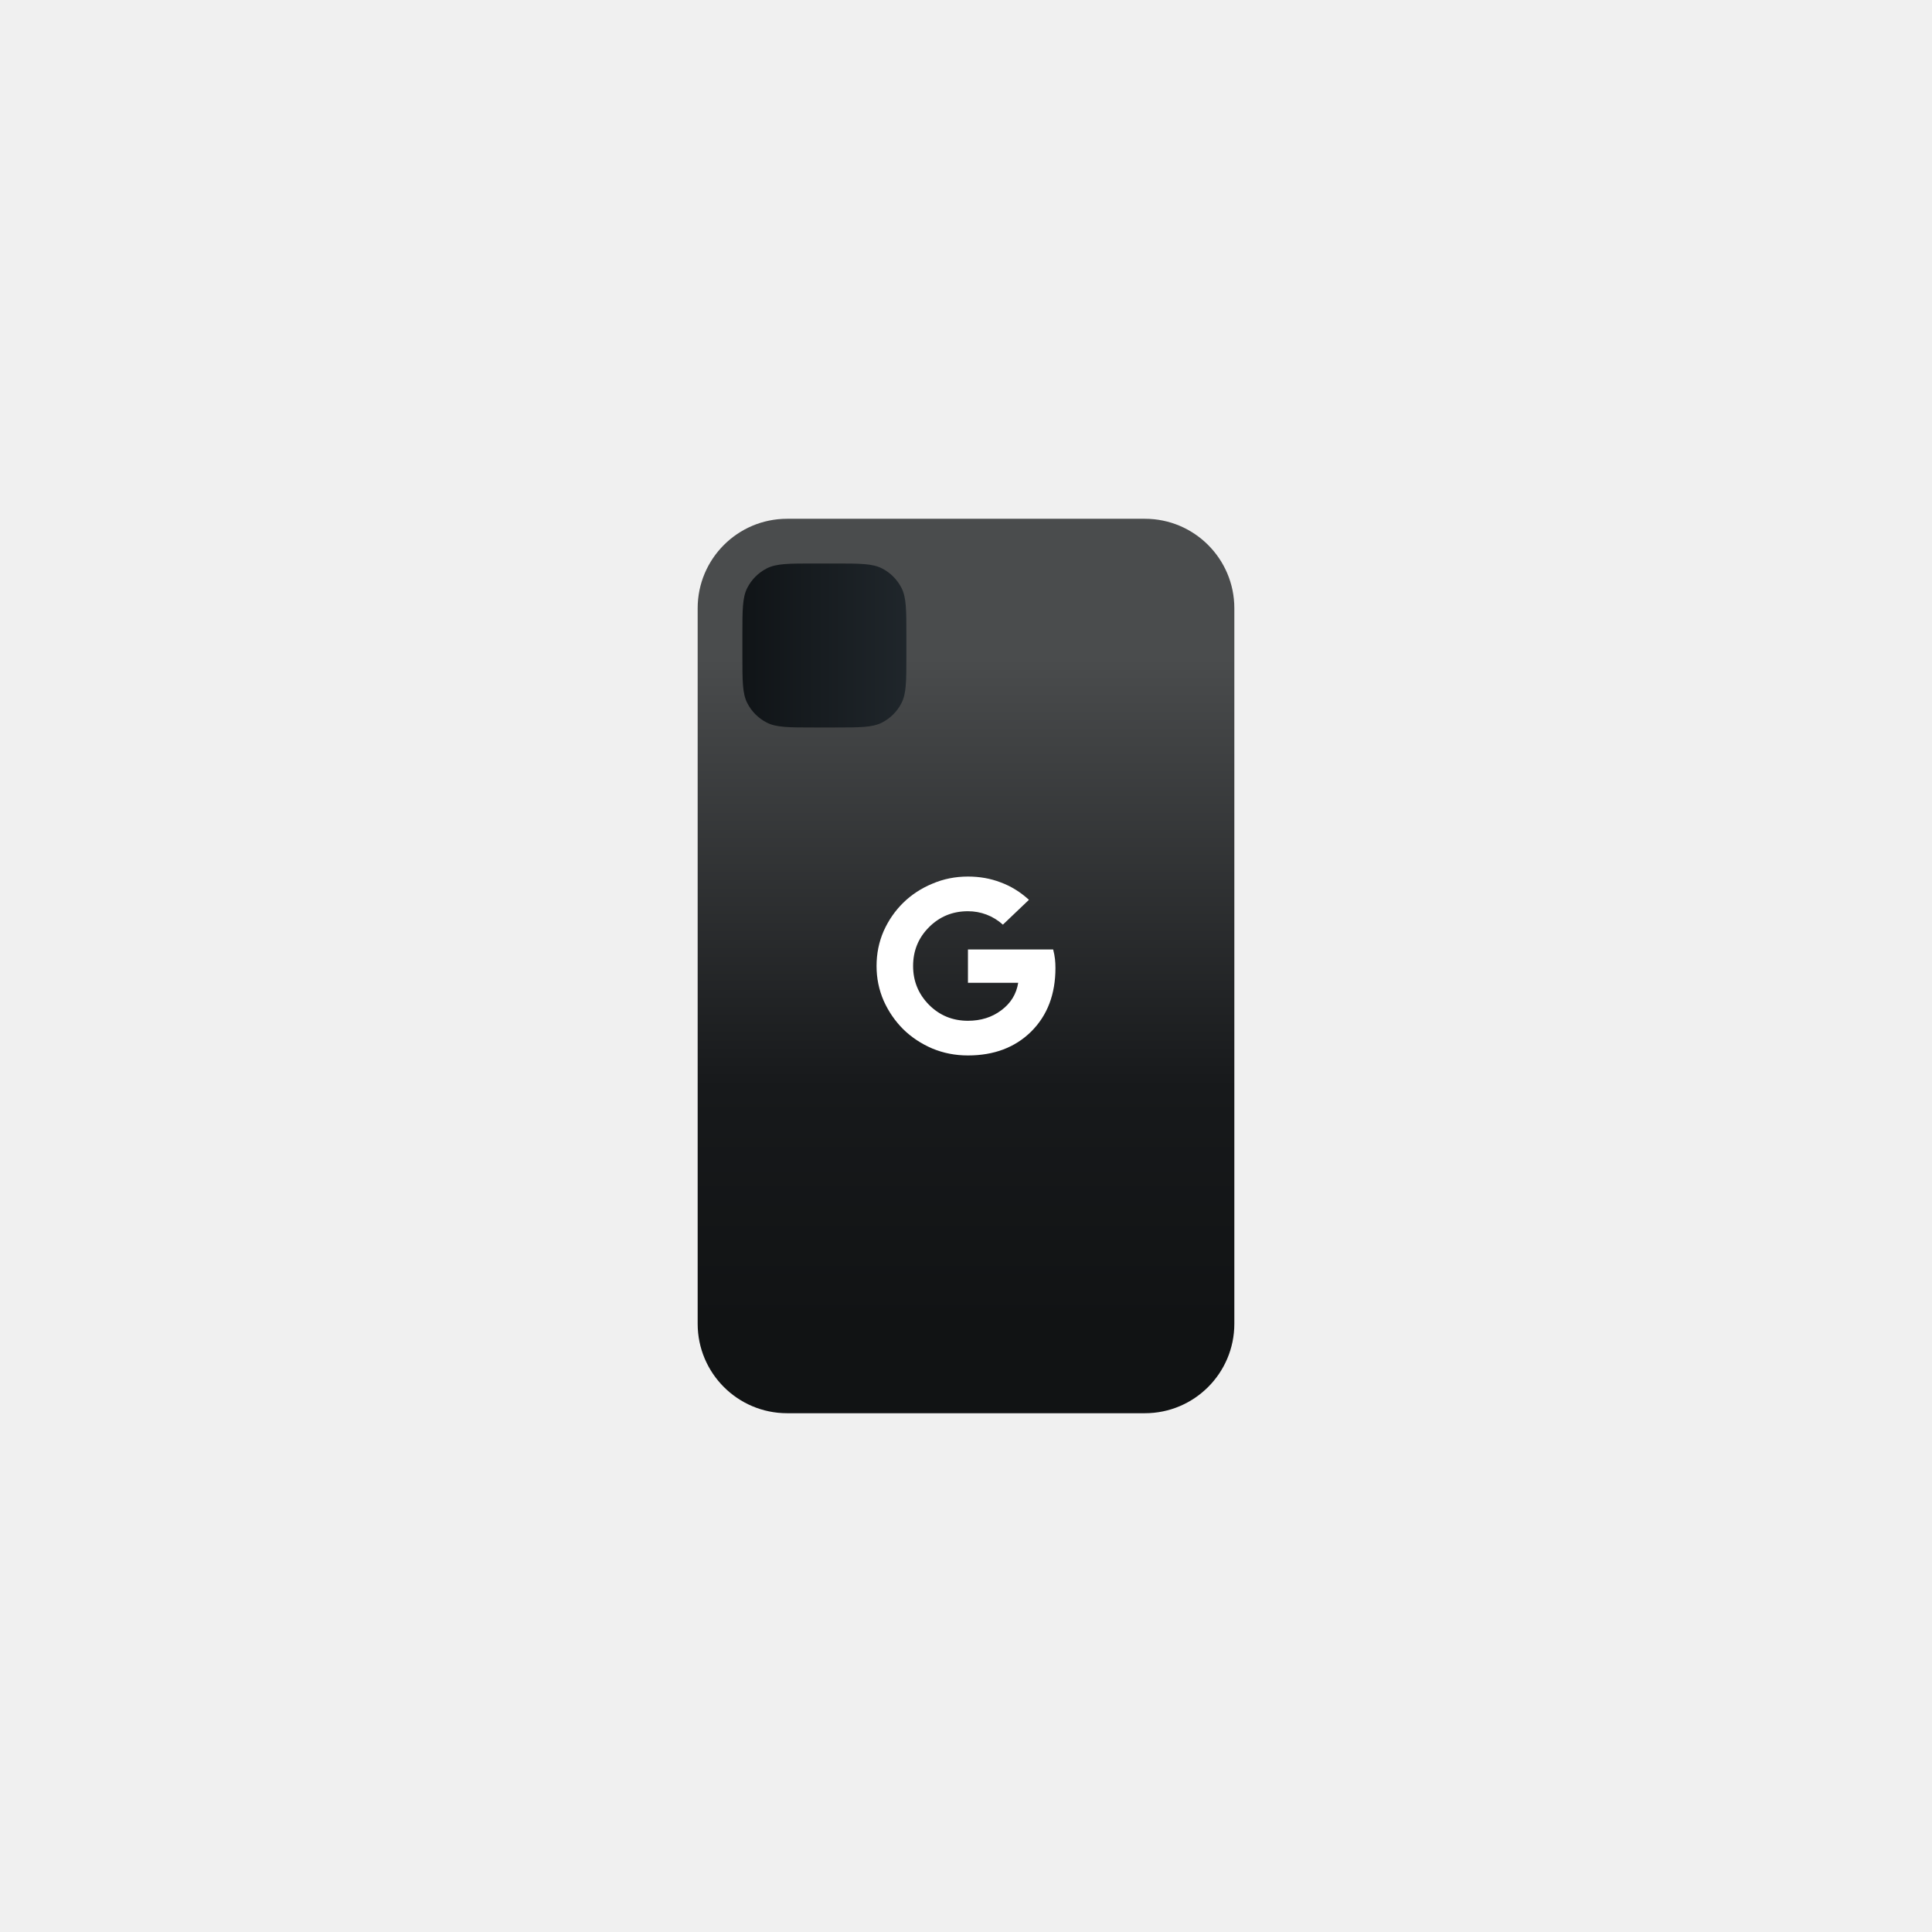
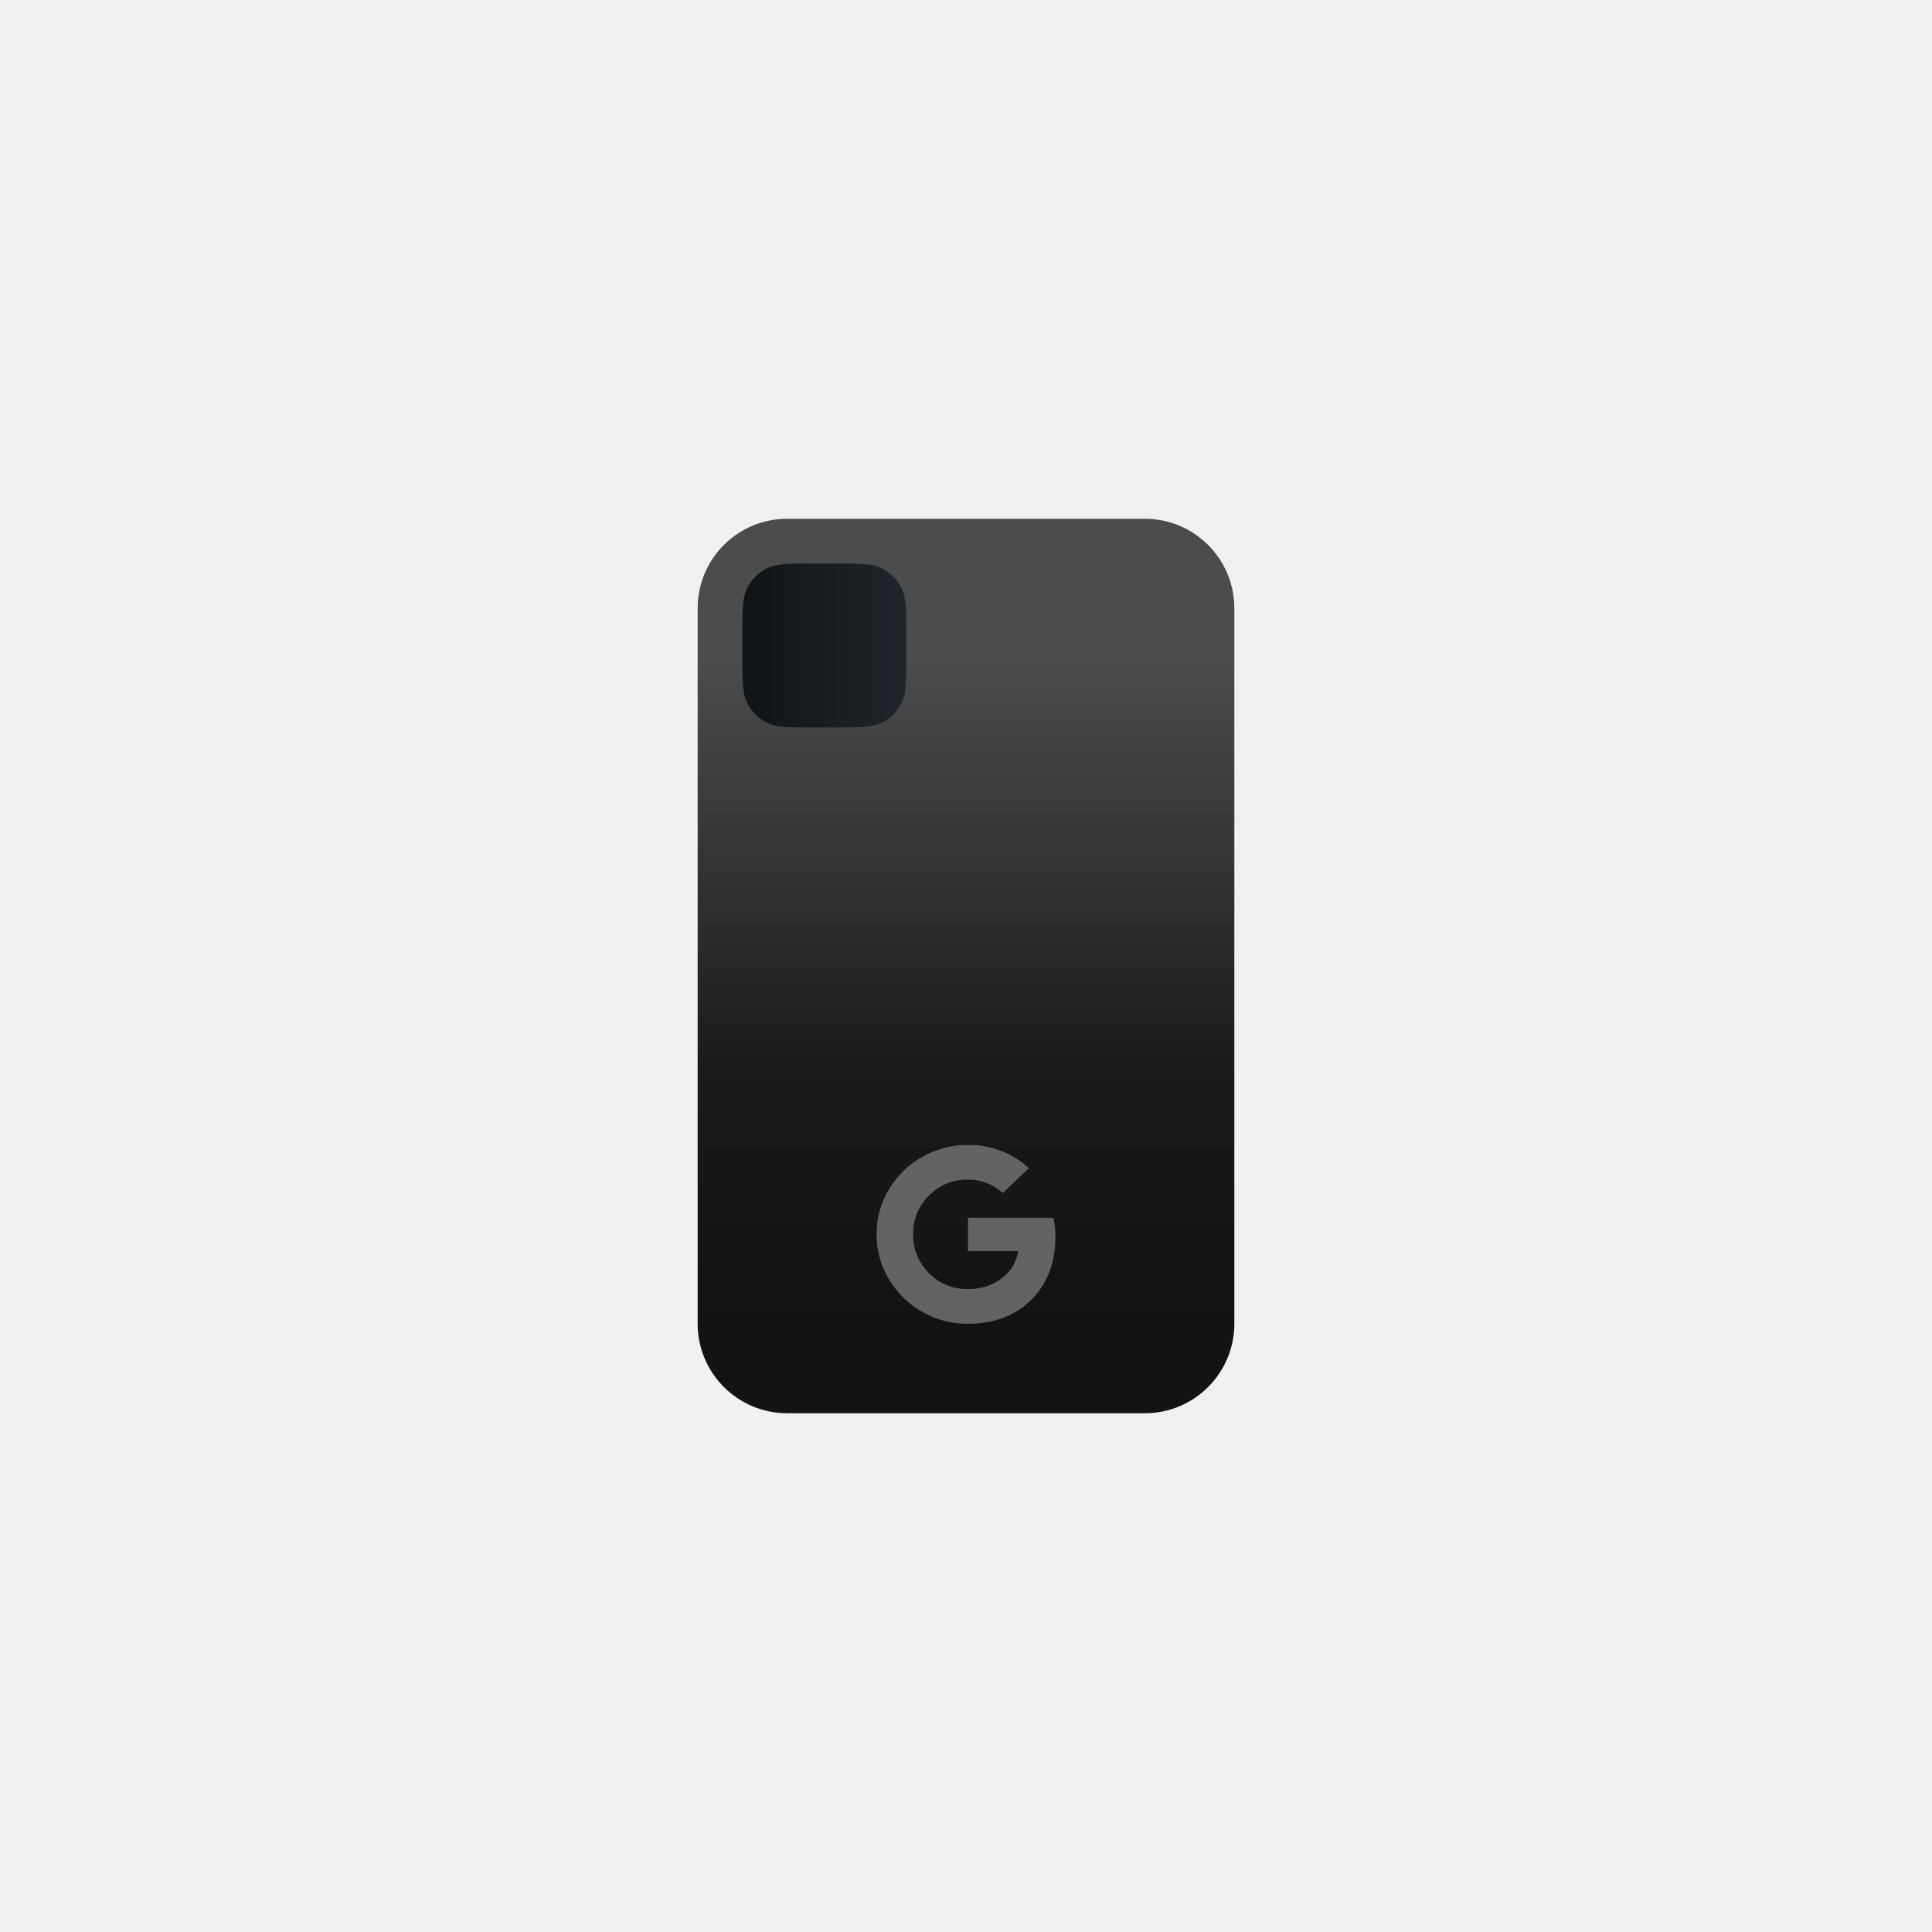
<svg xmlns="http://www.w3.org/2000/svg" width="108" height="108" viewBox="0 0 108 108">
  <defs>
    <linearGradient id="g1" gradientUnits="userSpaceOnUse" x1="54.004" y1="36.73" x2="54.004" y2="74.067">
      <stop offset="0" stop-color="#4a4c4d" />
      <stop offset="0.644" stop-color="#17191b" />
      <stop offset="1" stop-color="#111314" />
    </linearGradient>
    <linearGradient id="g2" gradientUnits="userSpaceOnUse" x1="56.292" y1="36.083" x2="41.5" y2="36.083">
      <stop offset="0" stop-color="#293137" />
      <stop offset="1" stop-color="#101417" />
    </linearGradient>
  </defs>
  <path d="M44,29h20c2.76,0 5,2.24 5,5v40c0,2.76 -2.24,5 -5,5h-20c-2.76,0 -5,-2.24 -5,-5v-40c0,-2.76 2.24,-5 5,-5z" fill="url(#g1)" />
  <path d="M41.5 35.5C41.5 34.1 41.5 33.4 41.773 32.865C42.012 32.395 42.395 32.012 42.865 31.773C43.4 31.5 44.1 31.5 45.5 31.5H46.667C48.067 31.5 48.767 31.5 49.302 31.773C49.772 32.012 50.154 32.395 50.394 32.865C50.667 33.4 50.667 34.1 50.667 35.5V36.667C50.667 38.067 50.667 38.767 50.394 39.302C50.154 39.772 49.772 40.154 49.302 40.394C48.767 40.667 48.067 40.667 46.667 40.667H45.5C44.1 40.667 43.4 40.667 42.865 40.394C42.395 40.154 42.012 39.772 41.773 39.302C41.5 38.767 41.5 38.067 41.5 36.667V35.5Z" fill="url(#g2)" />
-   <path d="M54.109 59C53.402 59 52.738 58.871 52.116 58.612C51.495 58.346 50.954 57.987 50.494 57.538C50.035 57.079 49.668 56.546 49.396 55.938C49.132 55.329 49 54.683 49 54C49 53.308 49.132 52.658 49.396 52.05C49.668 51.442 50.035 50.913 50.494 50.462C50.954 50.013 51.495 49.658 52.116 49.4C52.738 49.133 53.402 49 54.109 49C54.764 49 55.373 49.108 55.935 49.325C56.505 49.533 57.033 49.858 57.519 50.3L56.063 51.688C55.782 51.438 55.475 51.25 55.143 51.125C54.811 51 54.466 50.938 54.109 50.938C53.249 50.938 52.521 51.237 51.925 51.837C51.337 52.429 51.043 53.15 51.043 54C51.043 54.842 51.337 55.562 51.925 56.163C52.521 56.763 53.249 57.062 54.109 57.062C54.832 57.062 55.454 56.867 55.973 56.475C56.501 56.083 56.816 55.571 56.918 54.938H54.109V53.075H58.872C58.923 53.275 58.957 53.454 58.974 53.612C58.992 53.771 59 53.938 59 54.112C59 55.579 58.549 56.763 57.646 57.663C56.744 58.554 55.565 59 54.109 59Z" fill="#ffffff" />
+   <path d="M54.109 59C53.402 59 52.738 58.871 52.116 58.612C51.495 58.346 50.954 57.987 50.494 57.538C50.035 57.079 49.668 56.546 49.396 55.938C49.132 55.329 49 54.683 49 54C49 53.308 49.132 52.658 49.396 52.05C49.668 51.442 50.035 50.913 50.494 50.462C50.954 50.013 51.495 49.658 52.116 49.4C52.738 49.133 53.402 49 54.109 49C54.764 49 55.373 49.108 55.935 49.325C56.505 49.533 57.033 49.858 57.519 50.3L56.063 51.688C55.782 51.438 55.475 51.25 55.143 51.125C54.811 51 54.466 50.938 54.109 50.938C53.249 50.938 52.521 51.237 51.925 51.837C51.337 52.429 51.043 53.15 51.043 54C51.043 54.842 51.337 55.562 51.925 56.163C52.521 56.763 53.249 57.062 54.109 57.062C54.832 57.062 55.454 56.867 55.973 56.475C56.501 56.083 56.816 55.571 56.918 54.938H54.109V53.075H58.872C58.923 53.275 58.957 53.454 58.974 53.612C58.992 53.771 59 53.938 59 54.112C59 55.579 58.549 56.763 57.646 57.663C56.744 58.554 55.565 59 54.109 59Z" fill="#626363" transform="translate(0 15)" />
</svg>
